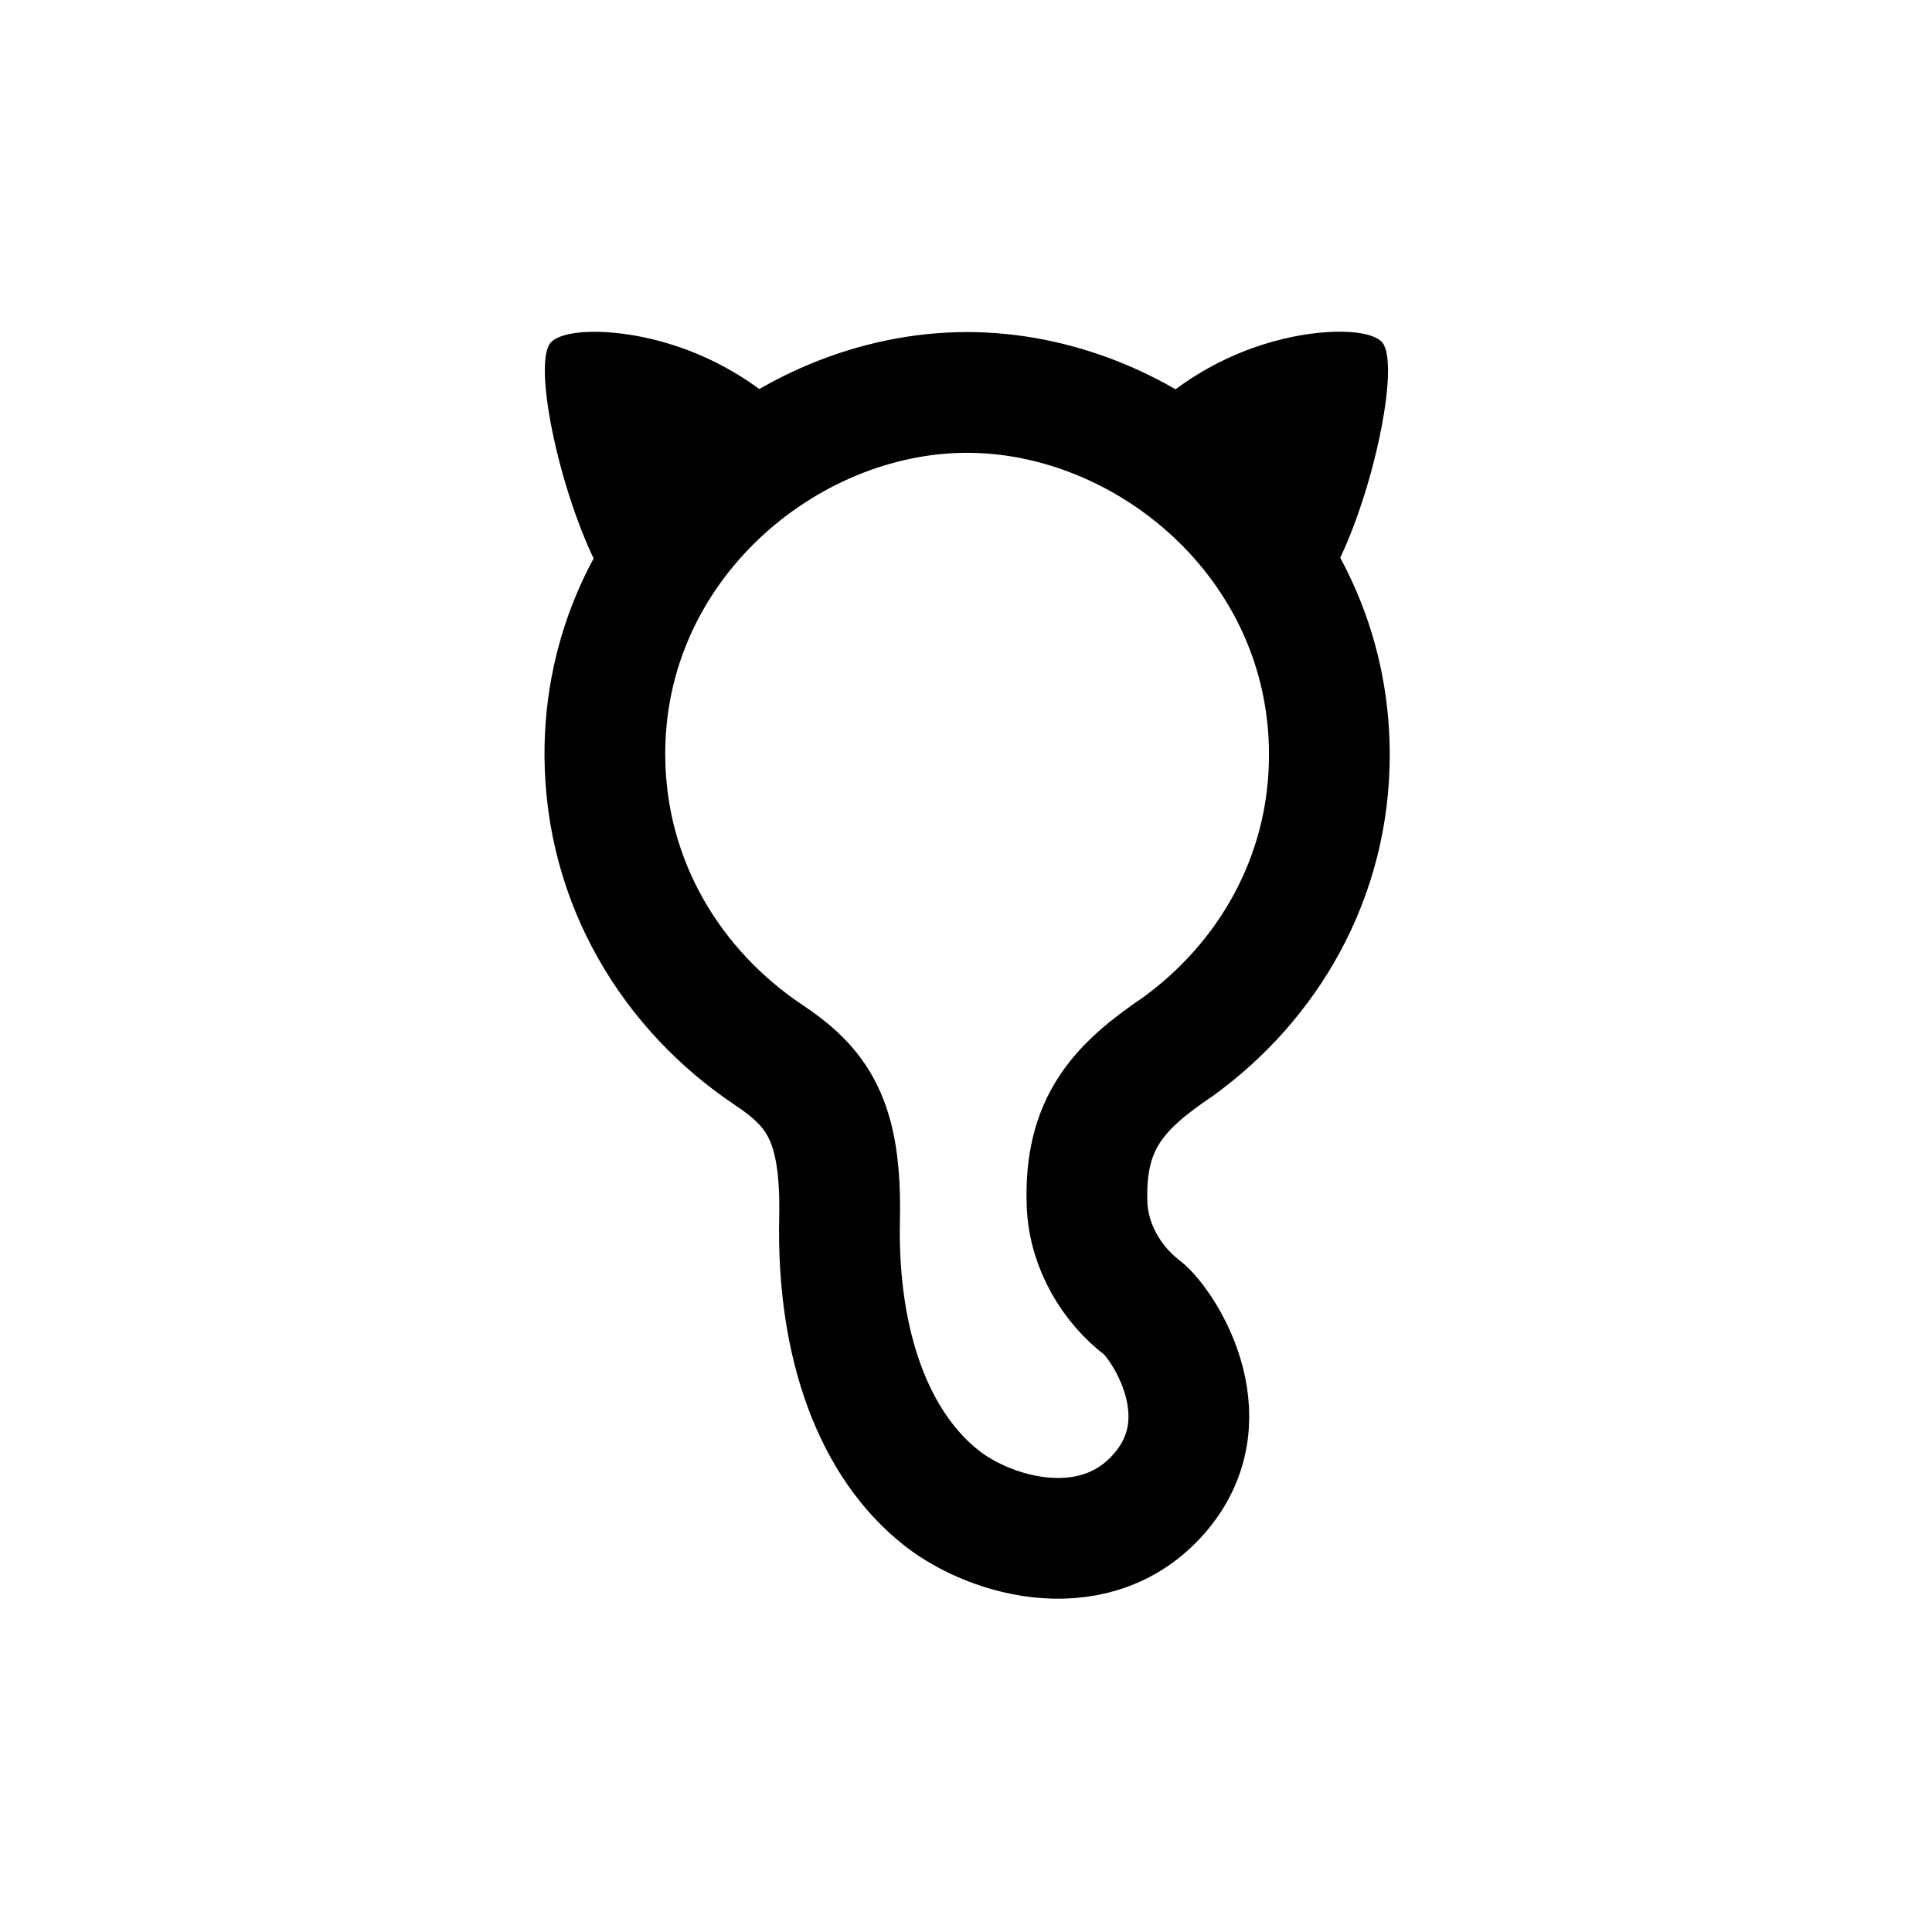
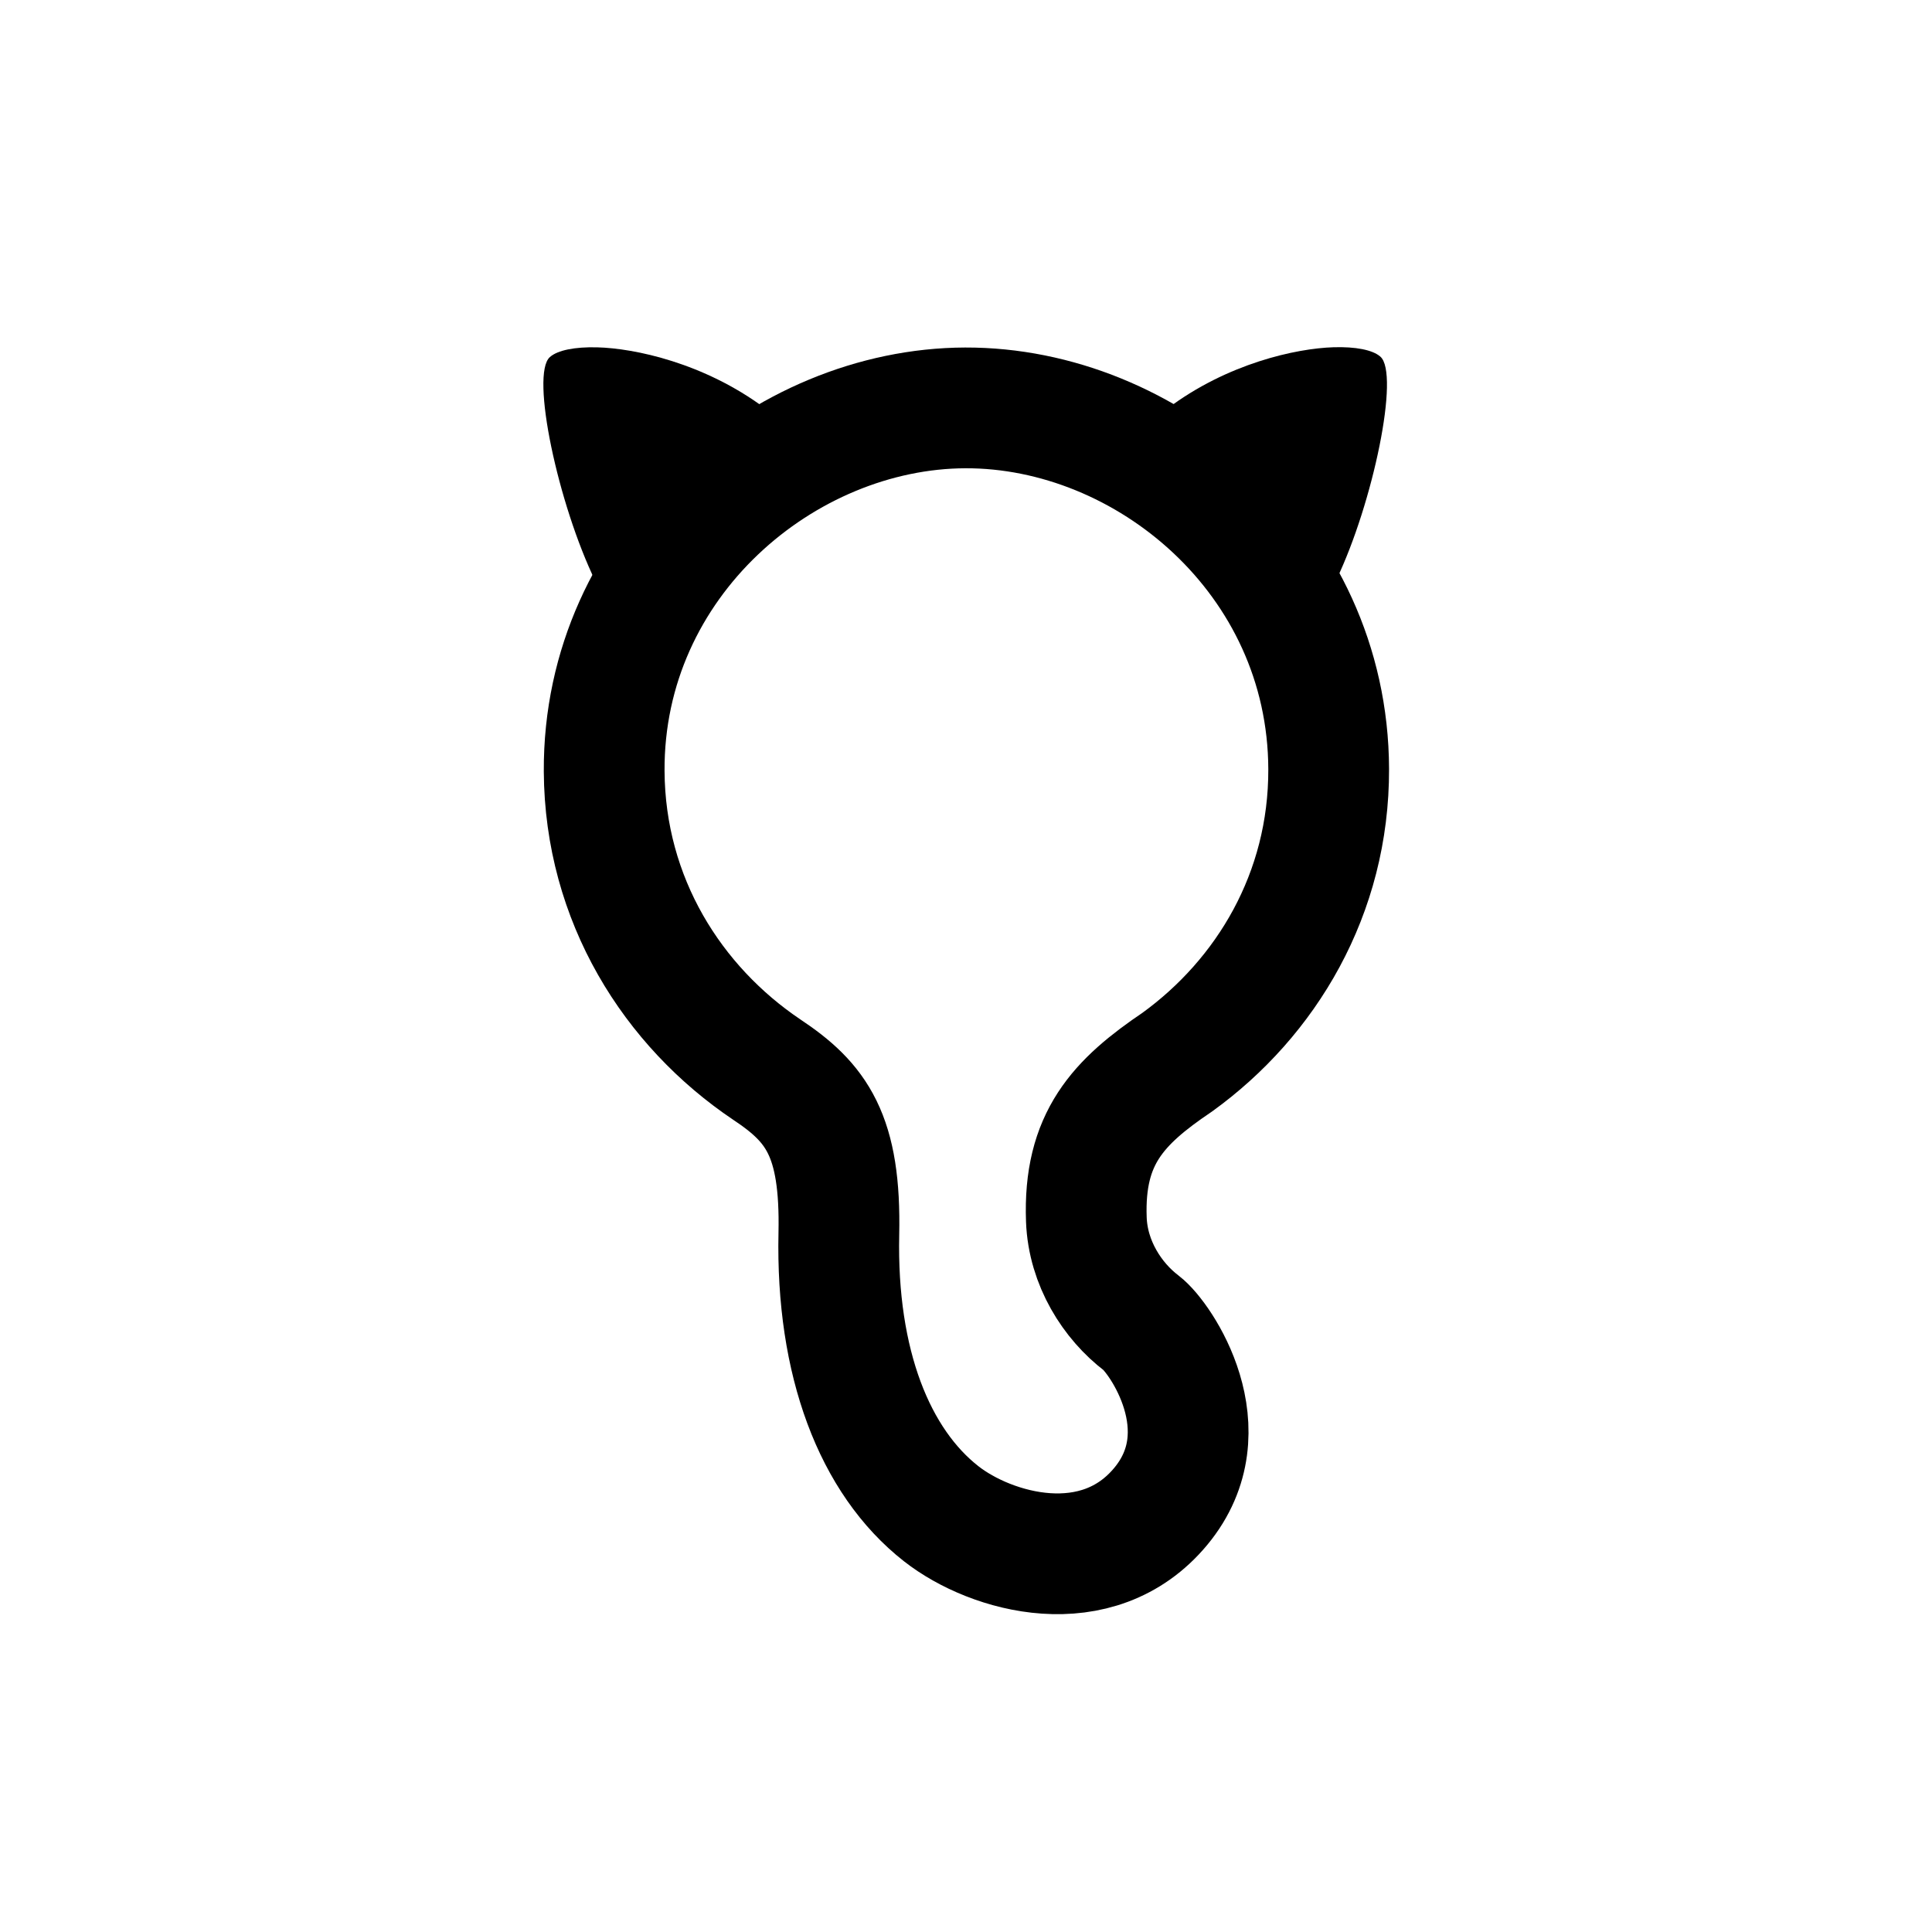
<svg xmlns="http://www.w3.org/2000/svg" xmlns:xlink="http://www.w3.org/1999/xlink" width="64" height="64" version="1.1" id="svg4">
  <defs id="defs8" />
-   <path id="path2-6-9-3-4-0" style="line-height:normal;font-variant-ligatures:normal;font-variant-position:normal;font-variant-caps:normal;font-variant-numeric:normal;font-variant-alternates:normal;font-variant-east-asian:normal;font-feature-settings:normal;font-variation-settings:normal;text-indent:0;text-align:start;text-decoration:none;text-decoration-line:none;text-decoration-style:solid;text-decoration-color:#000000;text-transform:none;text-orientation:mixed;white-space:normal;shape-padding:0;shape-margin:0;inline-size:0;isolation:auto;mix-blend-mode:normal;solid-color:#000000;solid-opacity:1;fill:#000000;fill-opacity:1;stroke-width:1.03;stroke-miterlimit:4;stroke-dasharray:none" d="m 19.841,10.993 c -0.741,-0.019 -1.31,0.096 -1.564,0.321 -0.657,0.568 0.19,4.722 1.426,7.265 1.026,-1.742 2.527,-3.918 5.5,-5.654 -2.014,-1.5 -4.127,-1.901 -5.361,-1.932 z" />
-   <use x="0" y="0" xlink:href="#path2-6-9-3-4-0" id="use2309-4-1-4" transform="matrix(-0.9927041,0.00616828,0.00616828,0.9927041,63.82089,-0.04486927)" width="100%" height="100%" />
-   <path style="font-variation-settings:normal;opacity:1;vector-effect:none;fill:none;fill-opacity:1;stroke:#000000;stroke-width:4;stroke-linecap:round;stroke-linejoin:round;stroke-miterlimit:4;stroke-dasharray:none;stroke-dashoffset:0;stroke-opacity:0.996;stop-color:#000000;stop-opacity:1" d="m 39.024,34.67 c 2.943,-2.13 5.026,-5.573 5.013,-9.708 C 44.015,17.963 38,12.981 32,13 c -6,0.019 -12.002,5.063 -11.963,12.037 0.024,4.261 2.272,7.788 5.387,9.883 1.647,1.095 2.457,2.171 2.387,5.445 -0.092,4.266 1.181,7.538 3.392,9.269 1.66,1.3 5.176,2.283 7.273,-0.247 2.097,-2.531 -0.02,-5.595 -0.635,-6.063 -0.971,-0.739 -1.777,-1.993 -1.831,-3.435 -0.1,-2.692 1.061,-3.899 3.014,-5.218 z" id="path2413-0-5" />
+   <path id="path2-6-9-3-4-0" style="line-height:normal;font-variant-ligatures:normal;font-variant-position:normal;font-variant-caps:normal;font-variant-numeric:normal;font-variant-alternates:normal;font-variant-east-asian:normal;font-feature-settings:normal;font-variation-settings:normal;text-indent:0;text-align:start;text-decoration:none;text-decoration-line:none;text-decoration-style:solid;text-decoration-color:#000000;text-transform:none;text-orientation:mixed;white-space:normal;shape-padding:0;shape-margin:0;inline-size:0;opacity:1;isolation:auto;mix-blend-mode:normal;solid-color:#000000;solid-opacity:1;fill:#000000;fill-opacity:1;stroke-width:1.03;stroke-miterlimit:4;stroke-dasharray:none" d="m 19.781,11.506 c -0.741,-0.019 -1.31,0.096 -1.564,0.321 -0.657,0.568 0.273,4.888 1.509,7.431 1.026,-1.742 2.637,-4.002 5.61,-5.737 -2.014,-1.5 -4.32,-1.984 -5.555,-2.015 z" />
+   <use x="0" y="0" xlink:href="#path2-6-9-3-4-0" id="use2309-4-1-4" transform="matrix(-0.9927041,0.00616828,0.00616828,0.9927041,63.73522,-0.04076055)" width="100%" height="100%" style="stroke-width:1;stroke-miterlimit:4;stroke-dasharray:none" />
+   <path style="font-variation-settings:normal;opacity:1;vector-effect:none;fill:none;fill-opacity:1;stroke:#000000;stroke-width:4;stroke-linecap:round;stroke-linejoin:round;stroke-miterlimit:4;stroke-dasharray:none;stroke-dashoffset:0;stroke-opacity:1;stop-color:#000000;stop-opacity:1" d="m 39.001,35.183 c 2.943,-2.13 5.026,-5.573 5.013,-9.708 -0.022,-7 -6.037,-11.981 -12.037,-11.963 -6,0.019 -12.002,5.063 -11.963,12.037 0.024,4.261 2.272,7.788 5.387,9.883 1.647,1.095 2.457,2.171 2.387,5.445 -0.092,4.266 1.181,7.538 3.392,9.269 1.66,1.3 5.176,2.283 7.273,-0.247 2.097,-2.531 -0.02,-5.595 -0.635,-6.063 -0.971,-0.739 -1.777,-1.993 -1.831,-3.435 -0.1,-2.692 1.061,-3.899 3.014,-5.218 z" id="path2413-0-5" />
</svg>
